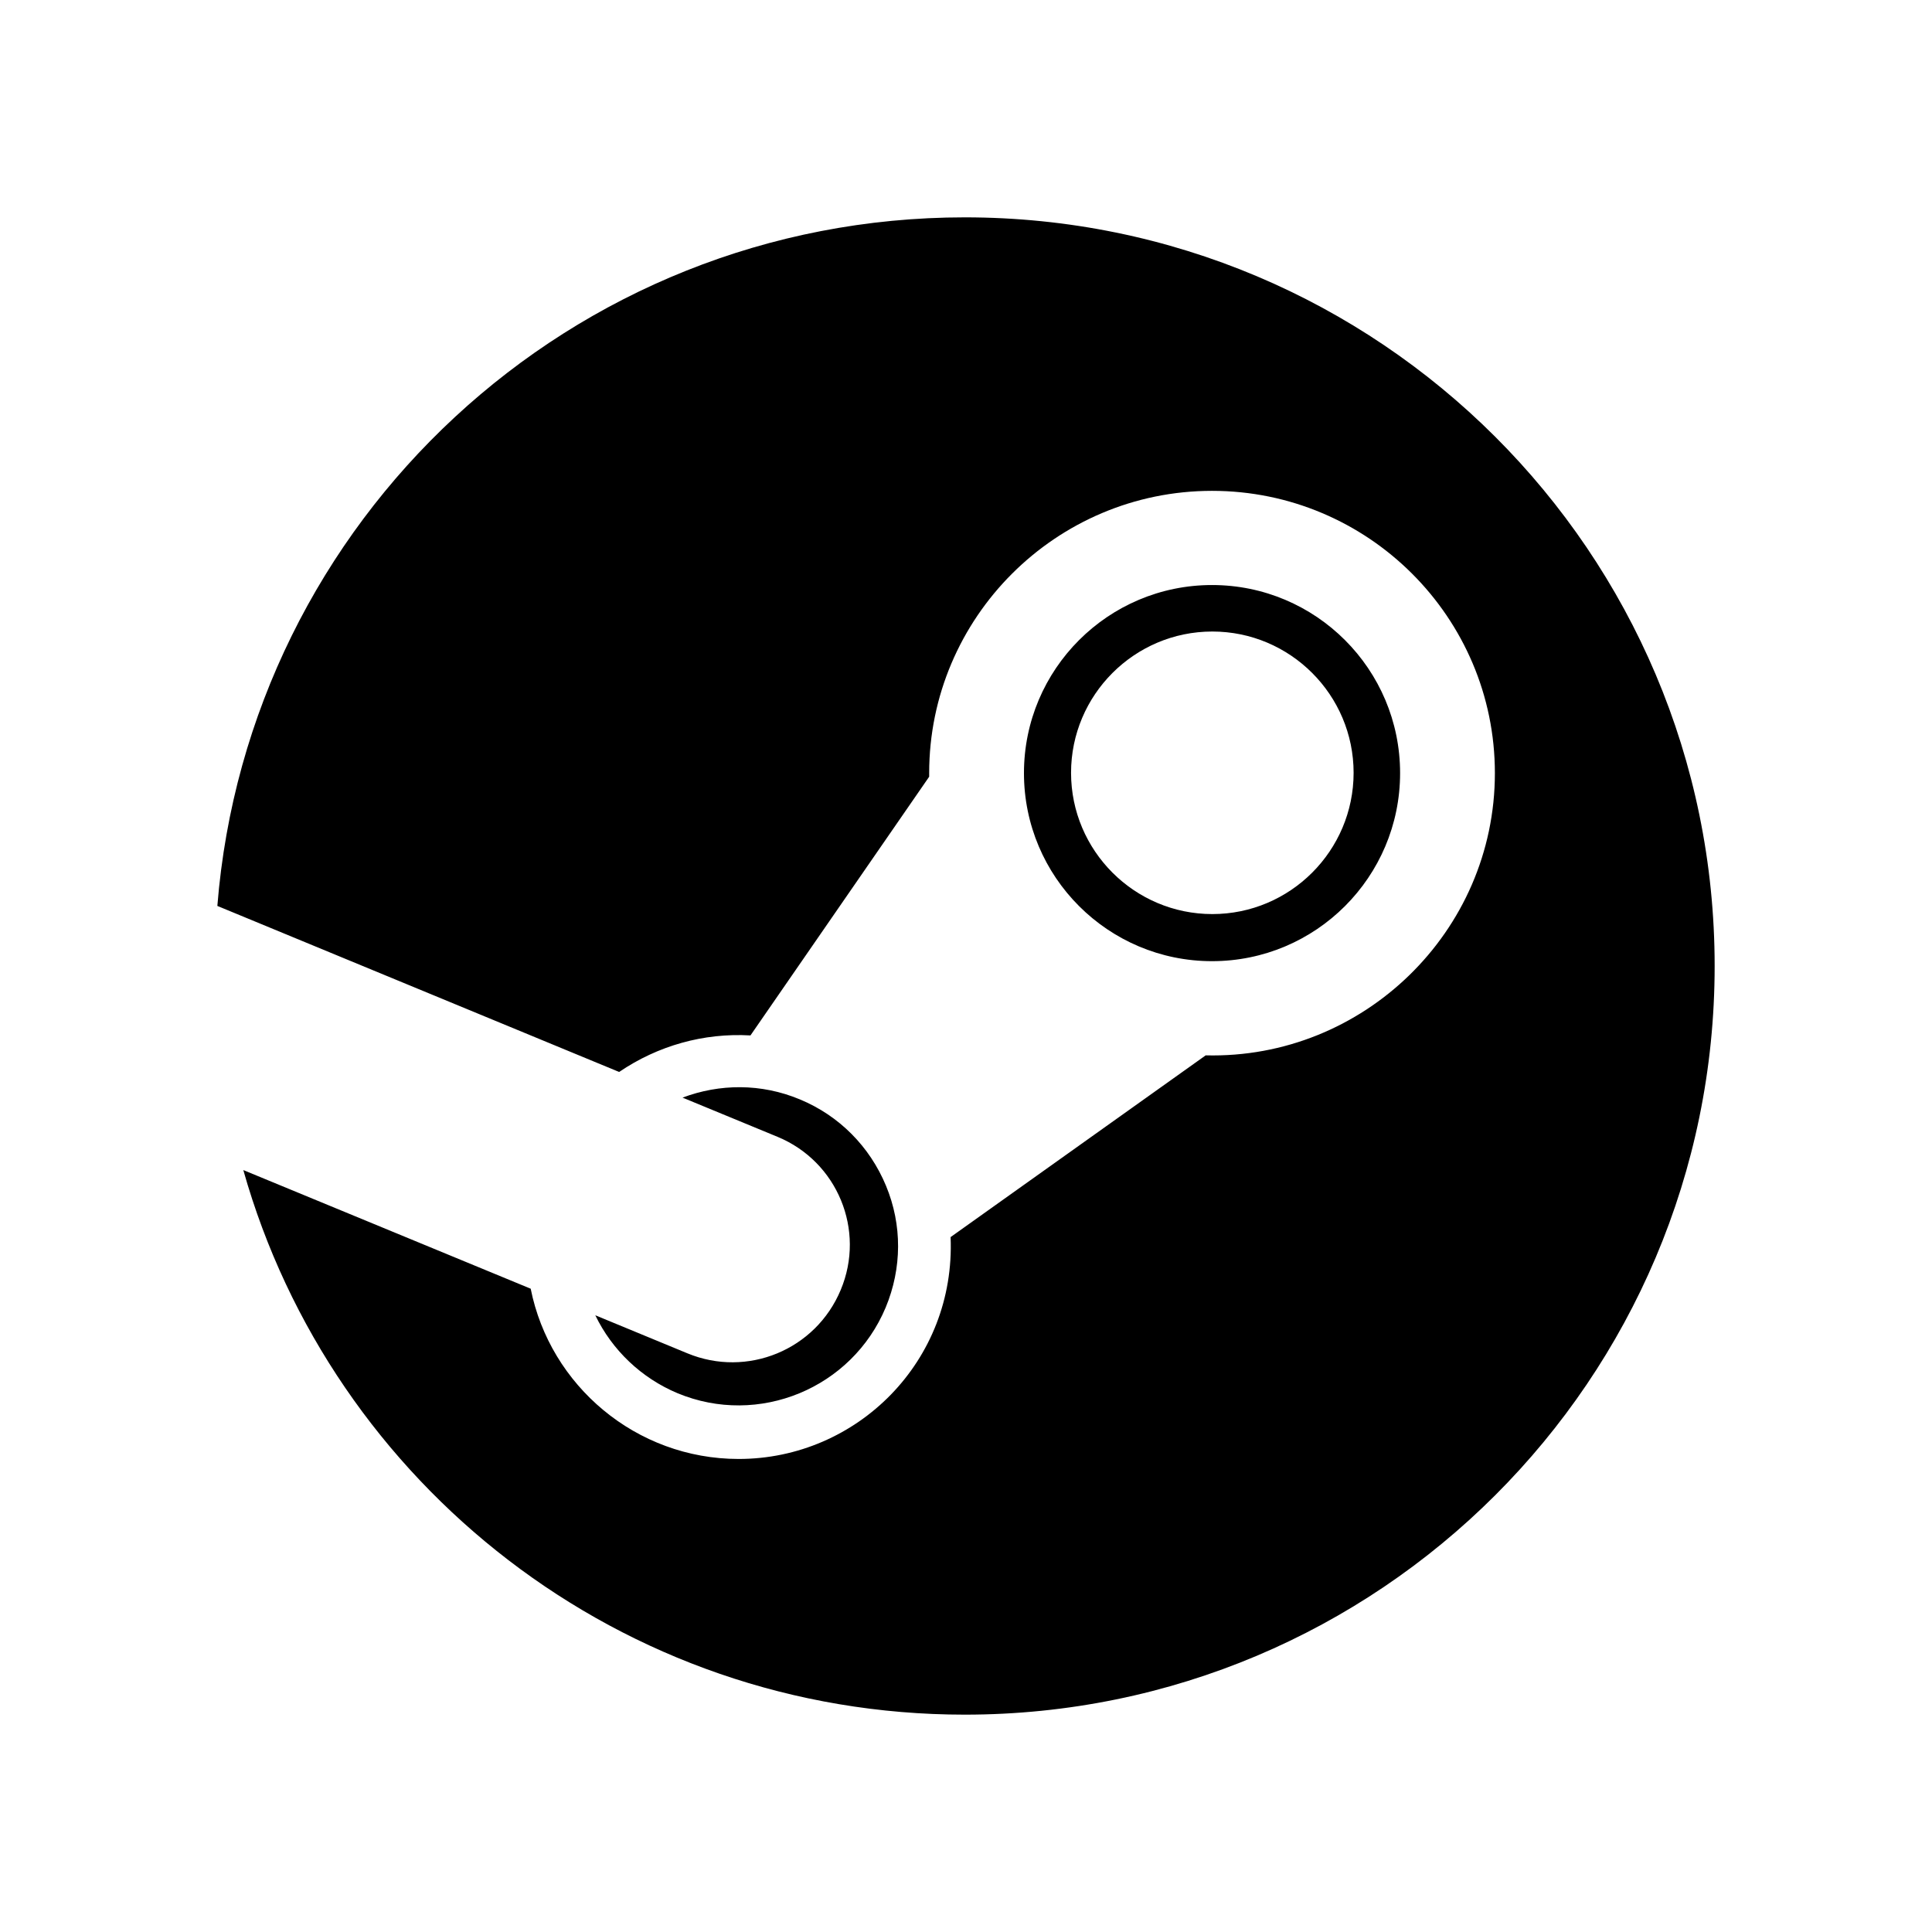
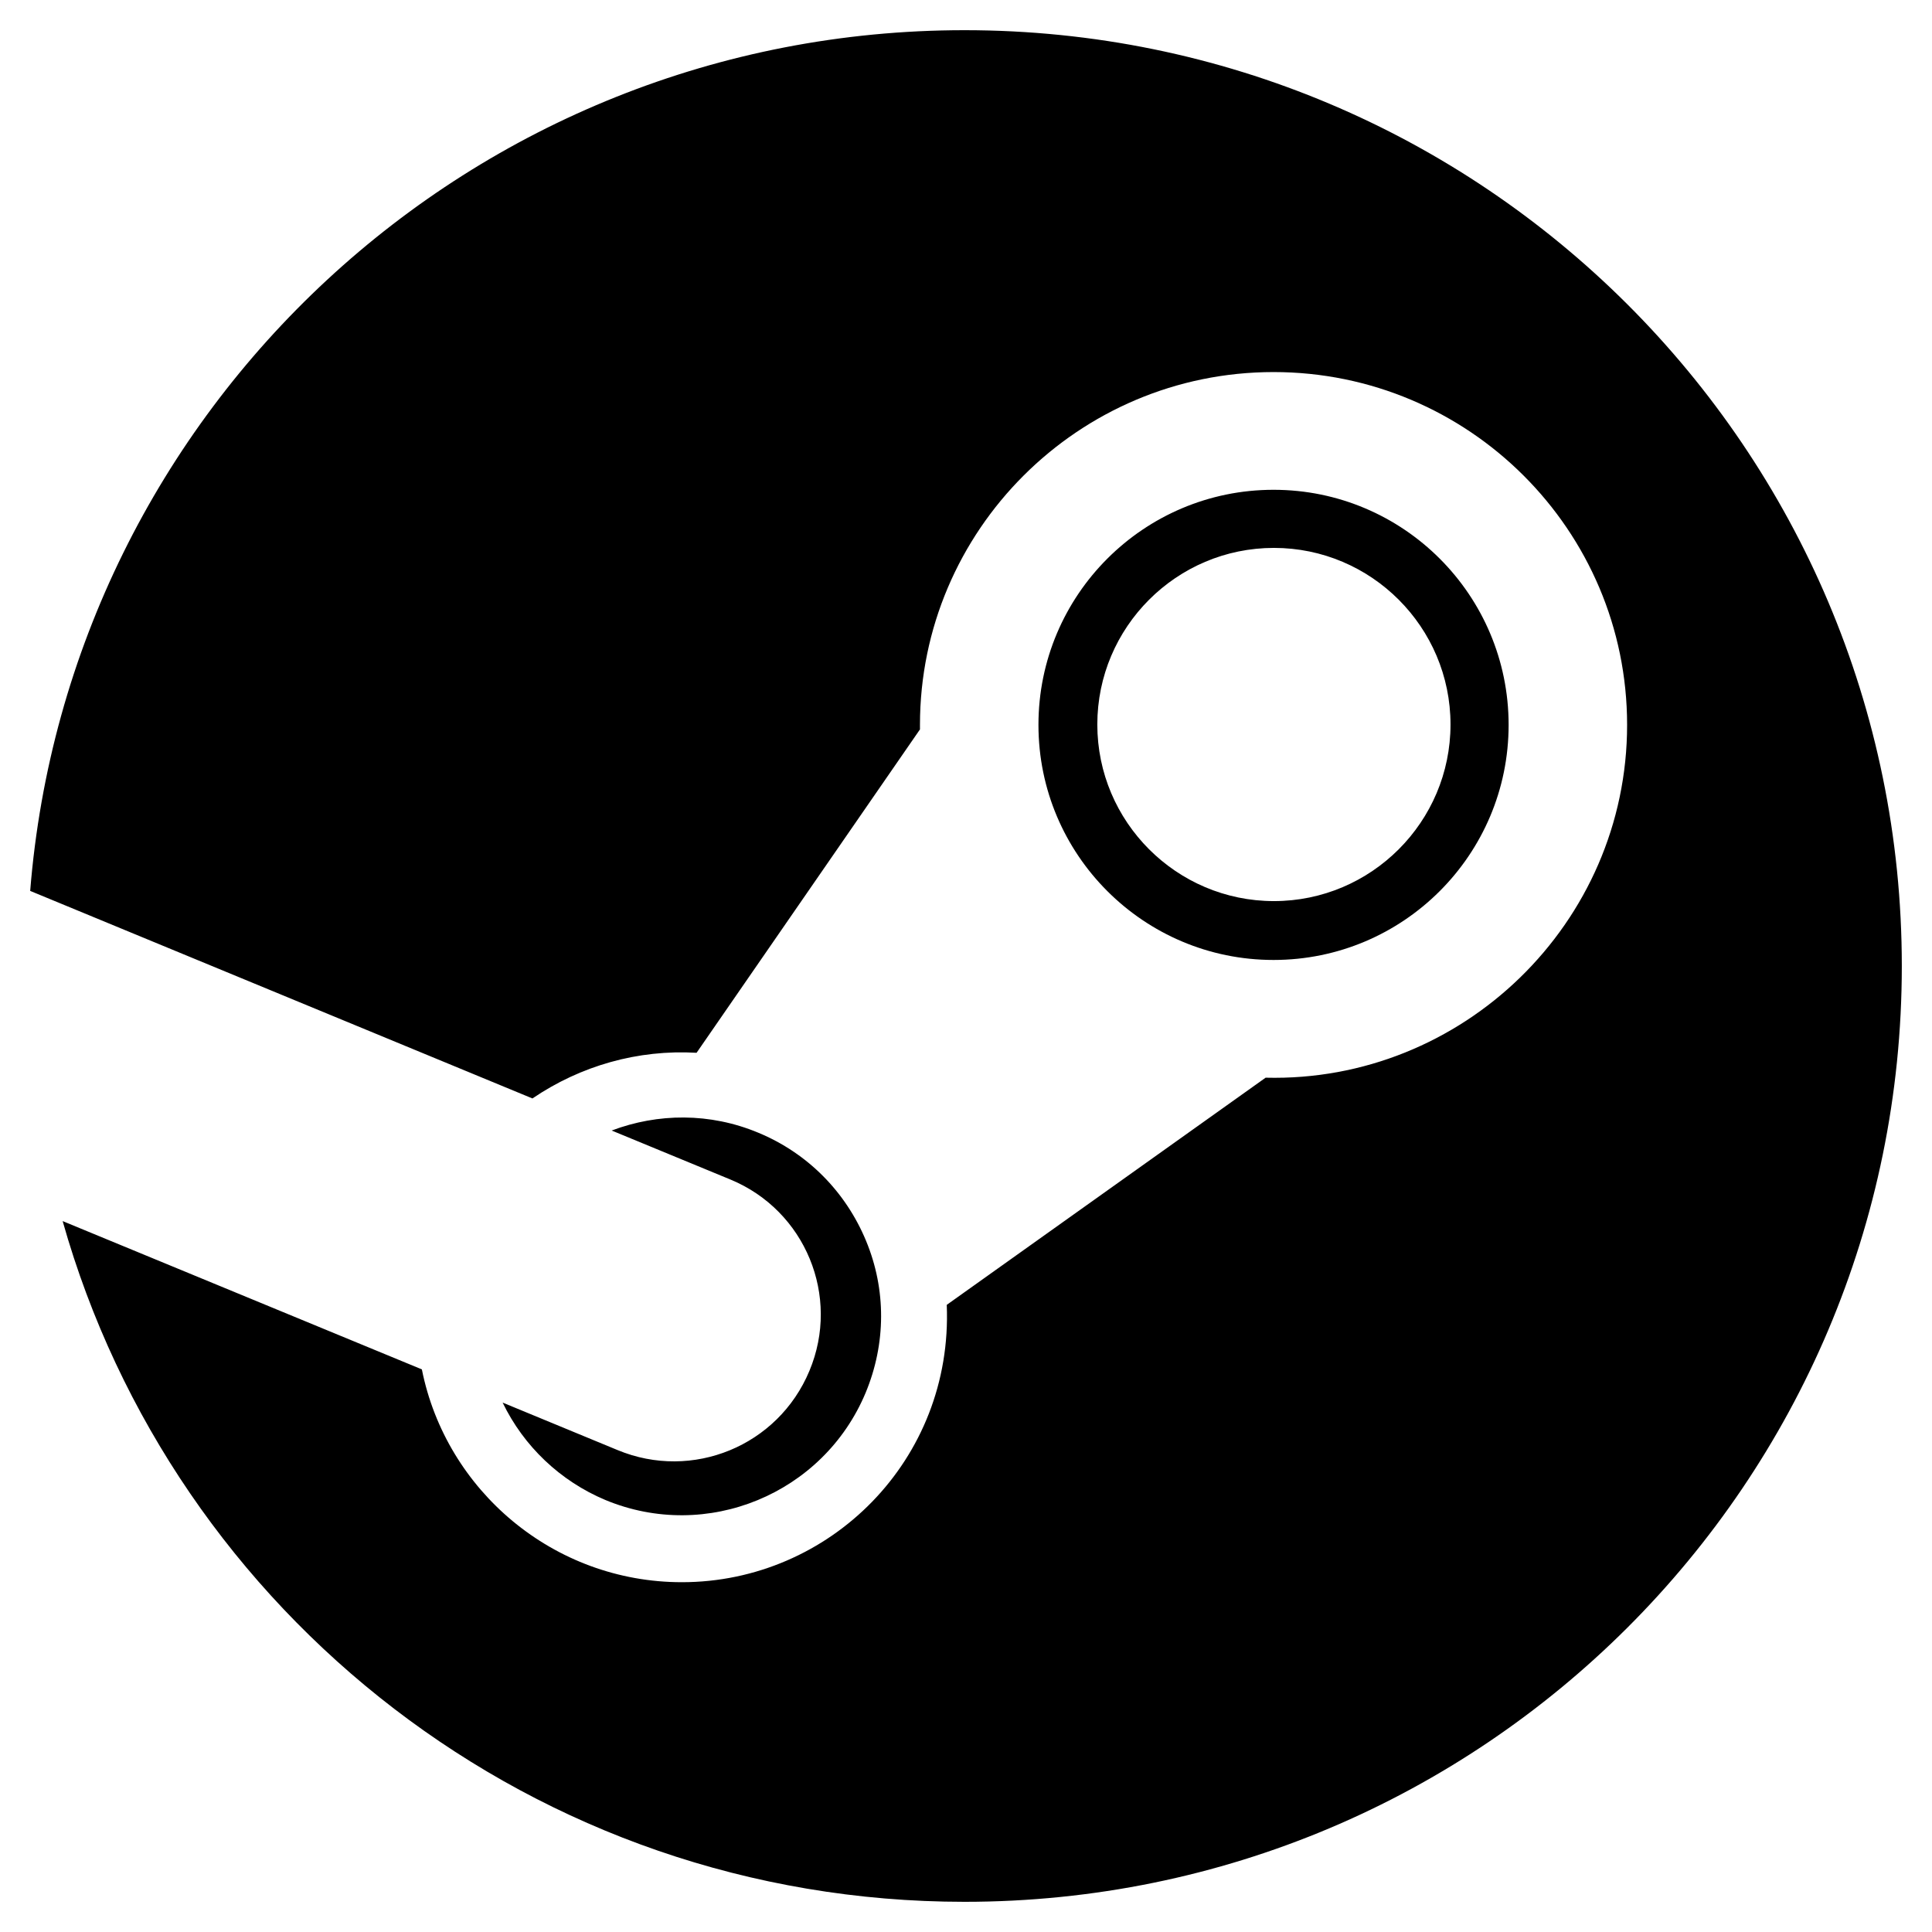
- <svg xmlns="http://www.w3.org/2000/svg" viewBox="0 0 640 640" height="1.25em">
+ <svg xmlns="http://www.w3.org/2000/svg" viewBox="64 64 512 512" height="1.5em">
  <path fill="currentColor" d="M568 320C568 457 456.8 568 319.6 568C205.8 568 110 491.7 80.6 387.6L175.8 426.9C182.2 459 210.7 483.3 244.7 483.3C283.9 483.3 316.6 450.9 314.9 409.8L399.4 349.6C451.5 350.9 495.2 308.7 495.2 256.1C495.2 204.5 453.2 162.6 401.5 162.6C349.8 162.6 307.8 204.6 307.8 256.1L307.8 257.3L248.6 343C233.1 342.1 217.9 346.4 205.1 355.1L72 300.1C82.2 172.4 189.1 72 319.6 72C456.8 72 568 183 568 320zM227.7 448.3L197.2 435.7C202.8 447.3 212.5 456.5 224.4 461.5C251.3 472.7 282.2 459.9 293.4 433.1C298.8 420.1 298.9 405.8 293.5 392.8C288.1 379.8 278 369.6 265 364.2C252.1 358.8 238.3 359 226.1 363.6L257.6 376.6C277.4 384.8 286.8 407.5 278.5 427.3C270.2 447.2 247.5 456.5 227.7 448.3zM401.5 193.8C435.9 193.8 463.8 221.7 463.8 256.1C463.8 290.5 435.9 318.4 401.5 318.4C367.1 318.4 339.2 290.5 339.2 256.1C339.2 221.7 367.1 193.8 401.5 193.8zM401.6 302.8C427.4 302.8 448.4 281.8 448.4 256C448.4 230.2 427.4 209.2 401.6 209.2C375.8 209.2 354.8 230.2 354.8 256C354.8 281.8 375.8 302.8 401.6 302.8z" />
</svg>
